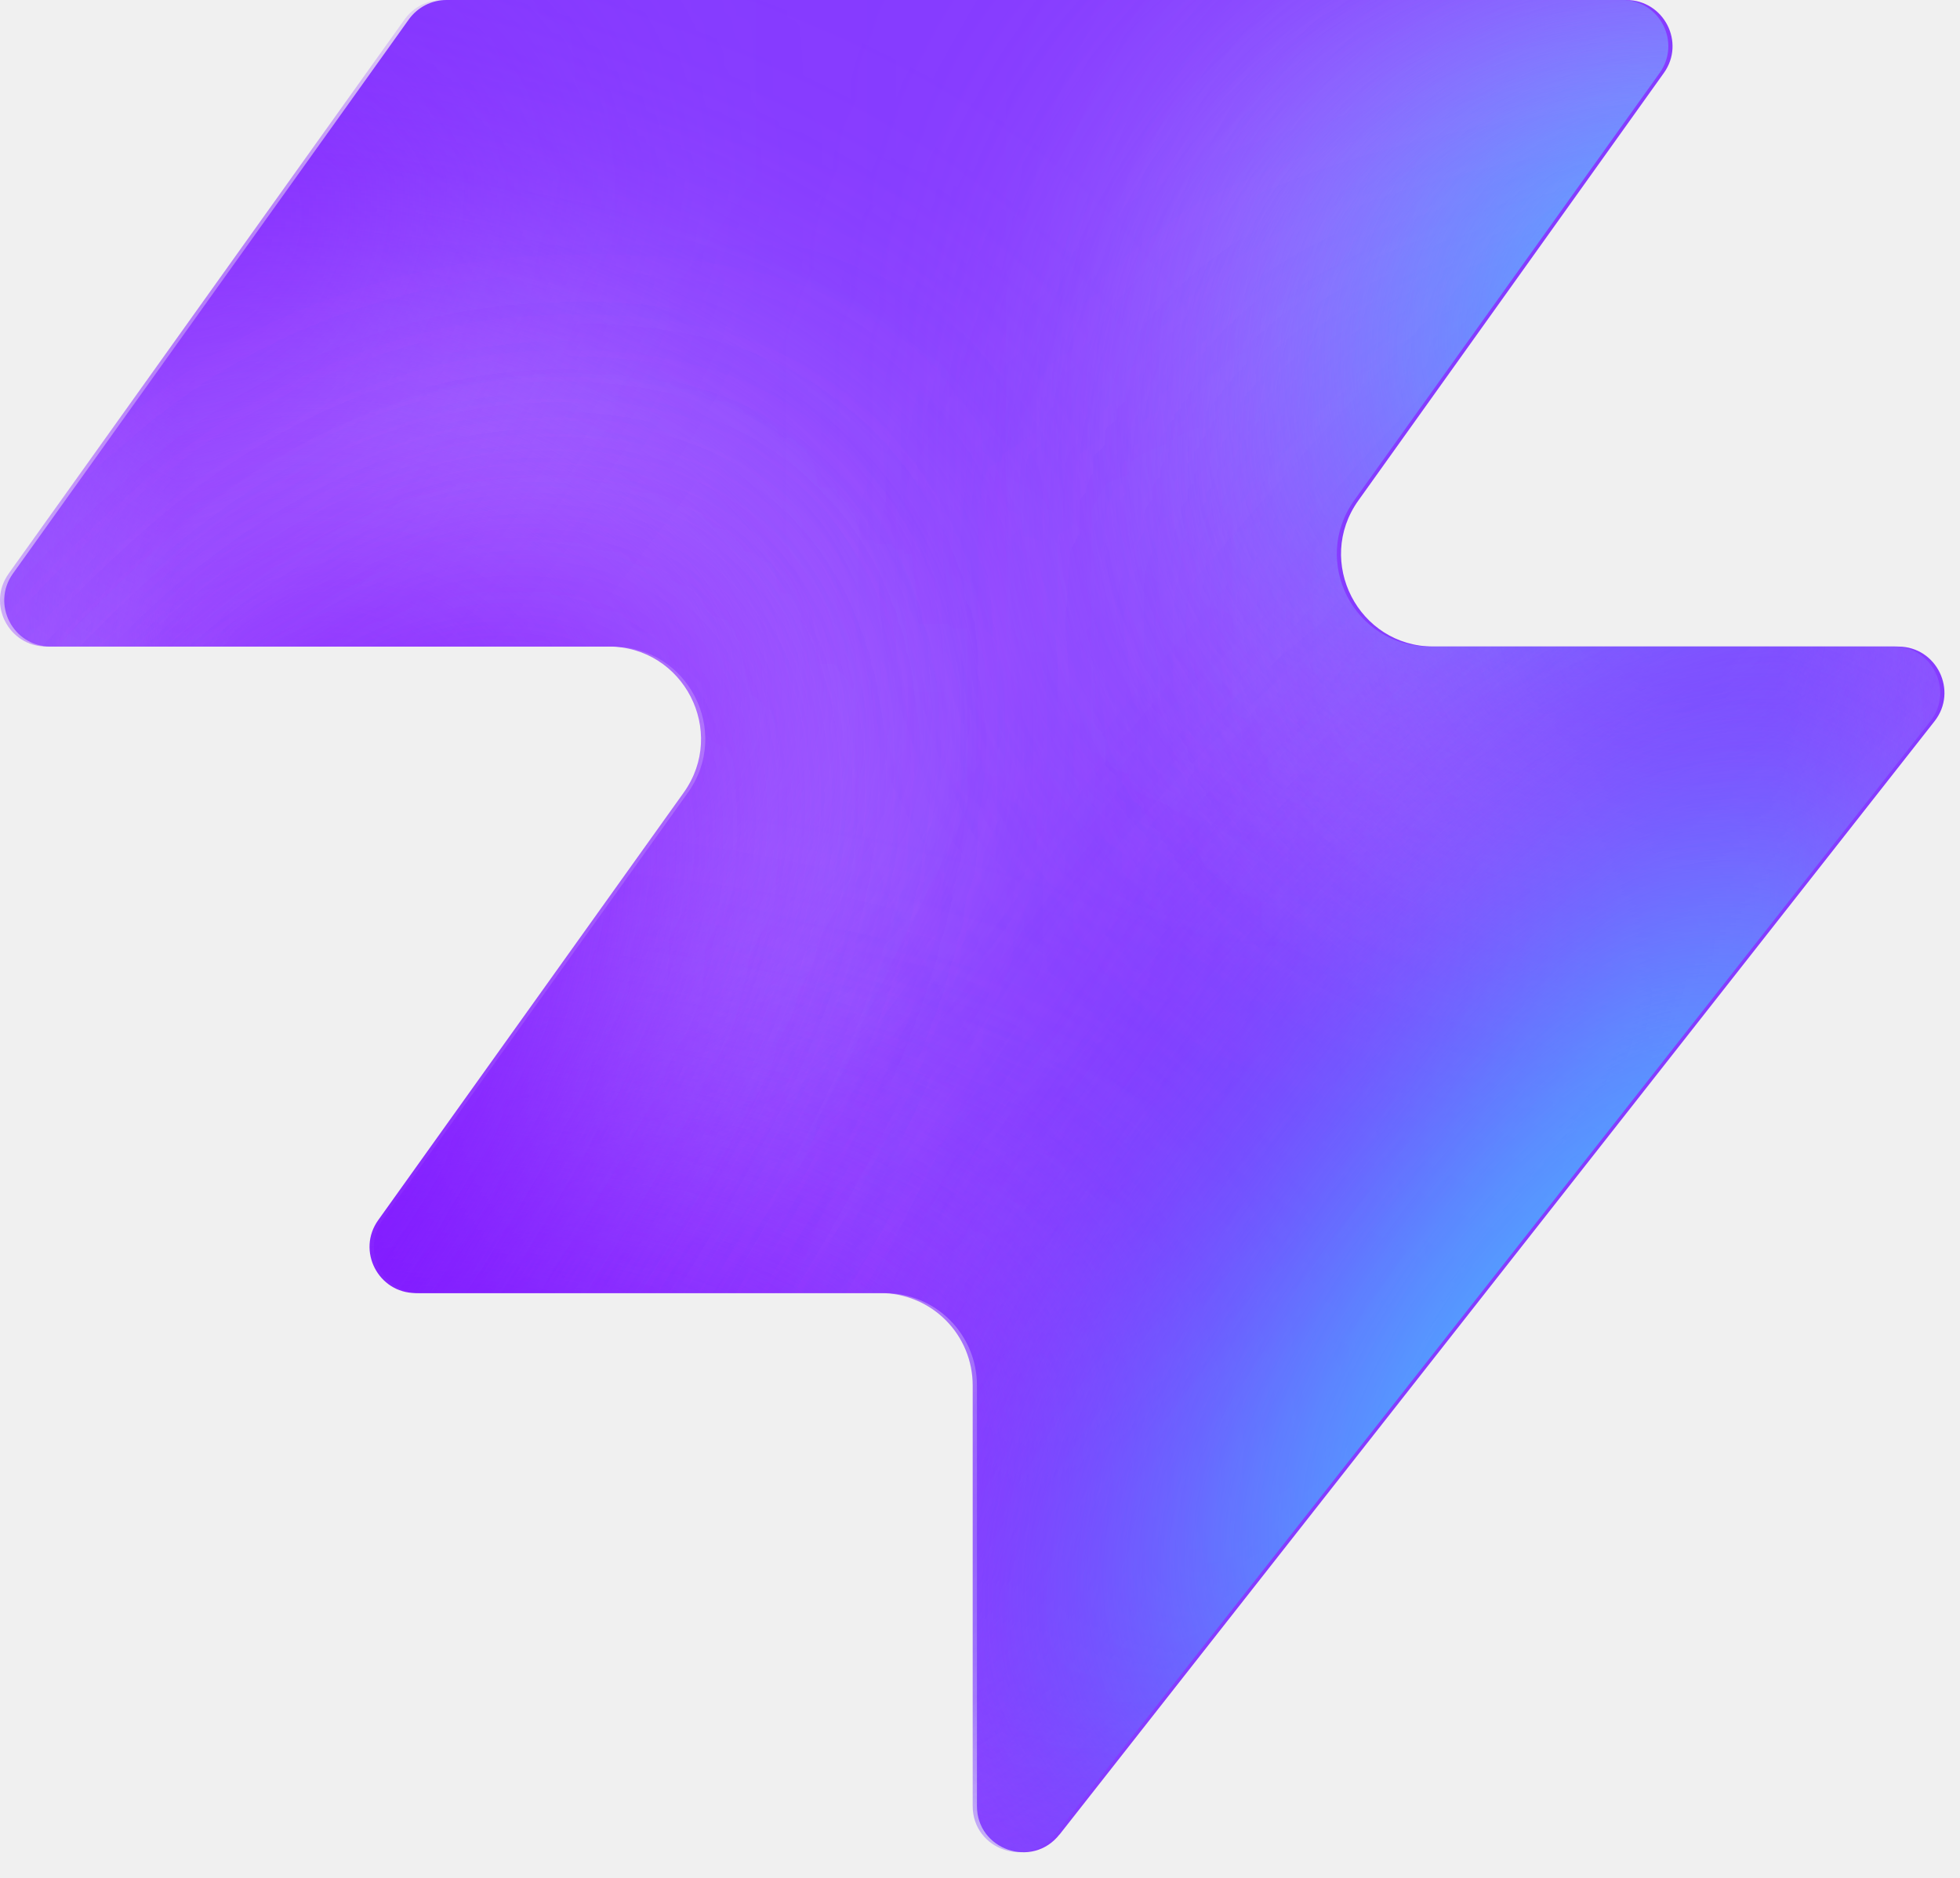
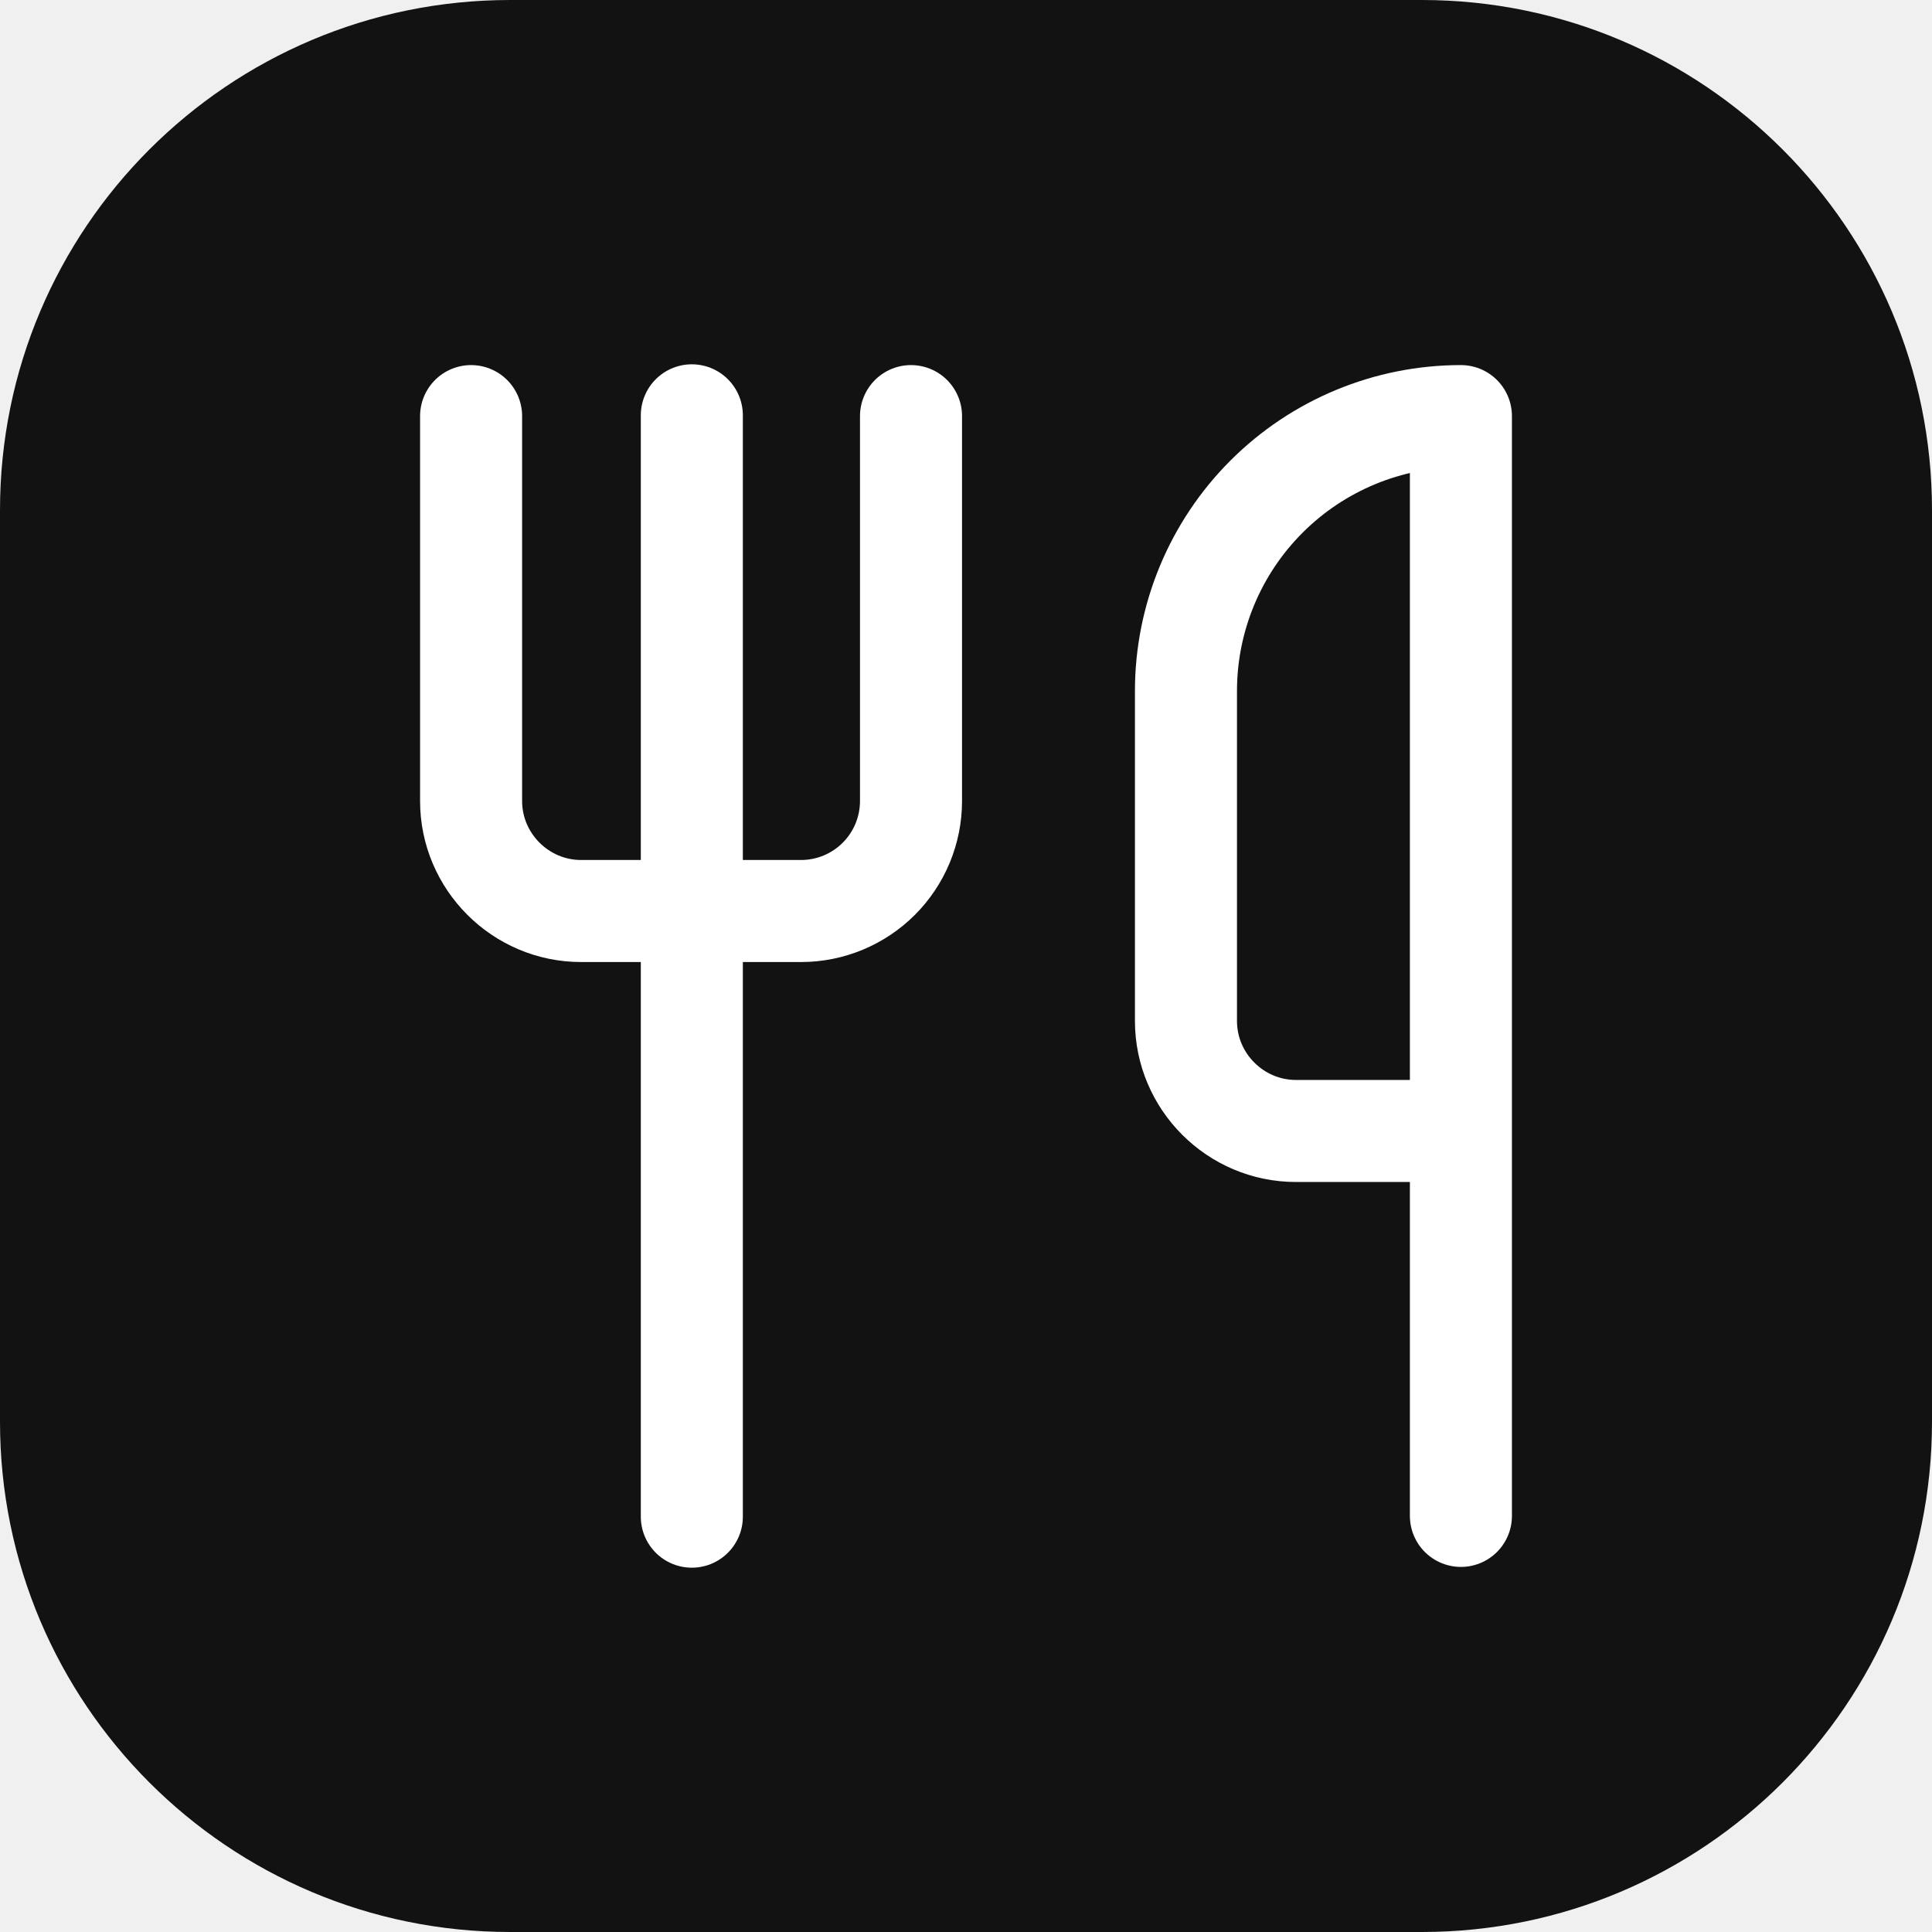
- <svg xmlns="http://www.w3.org/2000/svg" width="48" height="46" fill="none" viewBox="0 0 48 46">
-   <path fill="#863bff" d="M25.946 44.938c-.664.845-2.021.375-2.021-.698V33.937a2.26 2.26 0 0 0-2.262-2.262H10.287c-.92 0-1.456-1.04-.92-1.788l7.48-10.471c1.07-1.497 0-3.578-1.842-3.578H1.237c-.92 0-1.456-1.04-.92-1.788L10.013.474c.214-.297.556-.474.92-.474h28.894c.92 0 1.456 1.04.92 1.788l-7.48 10.471c-1.07 1.498 0 3.579 1.842 3.579h11.377c.943 0 1.473 1.088.89 1.83L25.947 44.94z" style="fill:#863bff;fill:color(display-p3 .525 .23 1);fill-opacity:1" />
-   <mask id="a" width="48" height="46" x="0" y="0" maskUnits="userSpaceOnUse" style="mask-type:alpha">
-     <path fill="#000" d="M25.842 44.938c-.664.844-2.021.375-2.021-.698V33.937a2.26 2.26 0 0 0-2.262-2.262H10.183c-.92 0-1.456-1.04-.92-1.788l7.48-10.471c1.07-1.498 0-3.579-1.842-3.579H1.133c-.92 0-1.456-1.04-.92-1.787L9.91.473c.214-.297.556-.474.92-.474h28.894c.92 0 1.456 1.04.92 1.788l-7.48 10.471c-1.07 1.498 0 3.578 1.842 3.578h11.377c.943 0 1.473 1.088.89 1.832L25.843 44.94z" style="fill:#000;fill-opacity:1" />
-   </mask>
-   <g mask="url(#a)">
-     <g filter="url(#b)">
-       <ellipse cx="5.508" cy="14.704" fill="#ede6ff" rx="5.508" ry="14.704" style="fill:#ede6ff;fill:color(display-p3 .927 .903 1);fill-opacity:1" transform="matrix(.00324 1 1 -.00324 -4.47 31.516)" />
-     </g>
-     <g filter="url(#c)">
-       <ellipse cx="10.399" cy="29.851" fill="#ede6ff" rx="10.399" ry="29.851" style="fill:#ede6ff;fill:color(display-p3 .927 .903 1);fill-opacity:1" transform="matrix(.00324 1 1 -.00324 -39.328 7.883)" />
-     </g>
-     <g filter="url(#d)">
-       <ellipse cx="5.508" cy="30.487" fill="#7e14ff" rx="5.508" ry="30.487" style="fill:#7e14ff;fill:color(display-p3 .492 .077 1);fill-opacity:1" transform="rotate(89.814 -25.913 -14.639)scale(1 -1)" />
-     </g>
-     <g filter="url(#e)">
-       <ellipse cx="5.508" cy="30.599" fill="#7e14ff" rx="5.508" ry="30.599" style="fill:#7e14ff;fill:color(display-p3 .492 .077 1);fill-opacity:1" transform="rotate(89.814 -32.644 -3.334)scale(1 -1)" />
-     </g>
-     <g filter="url(#f)">
-       <ellipse cx="5.508" cy="30.599" fill="#7e14ff" rx="5.508" ry="30.599" style="fill:#7e14ff;fill:color(display-p3 .492 .077 1);fill-opacity:1" transform="matrix(.00324 1 1 -.00324 -34.34 30.47)" />
-     </g>
-     <g filter="url(#g)">
-       <ellipse cx="14.072" cy="22.078" fill="#ede6ff" rx="14.072" ry="22.078" style="fill:#ede6ff;fill:color(display-p3 .927 .903 1);fill-opacity:1" transform="rotate(93.35 24.506 48.493)scale(-1 1)" />
-     </g>
-     <g filter="url(#h)">
-       <ellipse cx="3.47" cy="21.501" fill="#7e14ff" rx="3.47" ry="21.501" style="fill:#7e14ff;fill:color(display-p3 .492 .077 1);fill-opacity:1" transform="rotate(89.009 28.708 47.59)scale(-1 1)" />
-     </g>
-     <g filter="url(#i)">
-       <ellipse cx="3.47" cy="21.501" fill="#7e14ff" rx="3.47" ry="21.501" style="fill:#7e14ff;fill:color(display-p3 .492 .077 1);fill-opacity:1" transform="rotate(89.009 28.708 47.59)scale(-1 1)" />
-     </g>
-     <g filter="url(#j)">
-       <ellipse cx=".387" cy="8.972" fill="#7e14ff" rx="4.407" ry="29.108" style="fill:#7e14ff;fill:color(display-p3 .492 .077 1);fill-opacity:1" transform="rotate(39.51 .387 8.972)" />
-     </g>
-     <g filter="url(#k)">
-       <ellipse cx="47.523" cy="-6.092" fill="#7e14ff" rx="4.407" ry="29.108" style="fill:#7e14ff;fill:color(display-p3 .492 .077 1);fill-opacity:1" transform="rotate(37.892 47.523 -6.092)" />
-     </g>
-     <g filter="url(#l)">
-       <ellipse cx="41.412" cy="6.333" fill="#47bfff" rx="5.971" ry="9.665" style="fill:#47bfff;fill:color(display-p3 .28 .748 1);fill-opacity:1" transform="rotate(37.892 41.412 6.333)" />
-     </g>
-     <g filter="url(#m)">
-       <ellipse cx="-1.879" cy="38.332" fill="#7e14ff" rx="4.407" ry="29.108" style="fill:#7e14ff;fill:color(display-p3 .492 .077 1);fill-opacity:1" transform="rotate(37.892 -1.88 38.332)" />
-     </g>
-     <g filter="url(#n)">
-       <ellipse cx="-1.879" cy="38.332" fill="#7e14ff" rx="4.407" ry="29.108" style="fill:#7e14ff;fill:color(display-p3 .492 .077 1);fill-opacity:1" transform="rotate(37.892 -1.88 38.332)" />
-     </g>
-     <g filter="url(#o)">
-       <ellipse cx="35.651" cy="29.907" fill="#7e14ff" rx="4.407" ry="29.108" style="fill:#7e14ff;fill:color(display-p3 .492 .077 1);fill-opacity:1" transform="rotate(37.892 35.651 29.907)" />
-     </g>
-     <g filter="url(#p)">
-       <ellipse cx="38.418" cy="32.4" fill="#47bfff" rx="5.971" ry="15.297" style="fill:#47bfff;fill:color(display-p3 .28 .748 1);fill-opacity:1" transform="rotate(37.892 38.418 32.4)" />
-     </g>
-   </g>
-   <defs>
-     <filter id="b" width="60.045" height="41.654" x="-19.77" y="16.149" color-interpolation-filters="sRGB" filterUnits="userSpaceOnUse">
-       <feFlood flood-opacity="0" result="BackgroundImageFix" />
-       <feBlend in="SourceGraphic" in2="BackgroundImageFix" result="shape" />
-       <feGaussianBlur result="effect1_foregroundBlur_2002_17158" stdDeviation="7.659" />
-     </filter>
-     <filter id="c" width="90.34" height="51.437" x="-54.613" y="-7.533" color-interpolation-filters="sRGB" filterUnits="userSpaceOnUse">
-       <feFlood flood-opacity="0" result="BackgroundImageFix" />
-       <feBlend in="SourceGraphic" in2="BackgroundImageFix" result="shape" />
-       <feGaussianBlur result="effect1_foregroundBlur_2002_17158" stdDeviation="7.659" />
-     </filter>
-     <filter id="d" width="79.355" height="29.4" x="-49.64" y="2.03" color-interpolation-filters="sRGB" filterUnits="userSpaceOnUse">
-       <feFlood flood-opacity="0" result="BackgroundImageFix" />
-       <feBlend in="SourceGraphic" in2="BackgroundImageFix" result="shape" />
-       <feGaussianBlur result="effect1_foregroundBlur_2002_17158" stdDeviation="4.596" />
-     </filter>
-     <filter id="e" width="79.579" height="29.4" x="-45.045" y="20.029" color-interpolation-filters="sRGB" filterUnits="userSpaceOnUse">
-       <feFlood flood-opacity="0" result="BackgroundImageFix" />
-       <feBlend in="SourceGraphic" in2="BackgroundImageFix" result="shape" />
-       <feGaussianBlur result="effect1_foregroundBlur_2002_17158" stdDeviation="4.596" />
-     </filter>
-     <filter id="f" width="79.579" height="29.4" x="-43.513" y="21.178" color-interpolation-filters="sRGB" filterUnits="userSpaceOnUse">
-       <feFlood flood-opacity="0" result="BackgroundImageFix" />
-       <feBlend in="SourceGraphic" in2="BackgroundImageFix" result="shape" />
-       <feGaussianBlur result="effect1_foregroundBlur_2002_17158" stdDeviation="4.596" />
-     </filter>
-     <filter id="g" width="74.749" height="58.852" x="15.756" y="-17.901" color-interpolation-filters="sRGB" filterUnits="userSpaceOnUse">
-       <feFlood flood-opacity="0" result="BackgroundImageFix" />
-       <feBlend in="SourceGraphic" in2="BackgroundImageFix" result="shape" />
-       <feGaussianBlur result="effect1_foregroundBlur_2002_17158" stdDeviation="7.659" />
-     </filter>
-     <filter id="h" width="61.377" height="25.362" x="23.548" y="2.284" color-interpolation-filters="sRGB" filterUnits="userSpaceOnUse">
-       <feFlood flood-opacity="0" result="BackgroundImageFix" />
-       <feBlend in="SourceGraphic" in2="BackgroundImageFix" result="shape" />
-       <feGaussianBlur result="effect1_foregroundBlur_2002_17158" stdDeviation="4.596" />
-     </filter>
-     <filter id="i" width="61.377" height="25.362" x="23.548" y="2.284" color-interpolation-filters="sRGB" filterUnits="userSpaceOnUse">
-       <feFlood flood-opacity="0" result="BackgroundImageFix" />
-       <feBlend in="SourceGraphic" in2="BackgroundImageFix" result="shape" />
-       <feGaussianBlur result="effect1_foregroundBlur_2002_17158" stdDeviation="4.596" />
-     </filter>
-     <filter id="j" width="56.045" height="63.649" x="-27.636" y="-22.853" color-interpolation-filters="sRGB" filterUnits="userSpaceOnUse">
-       <feFlood flood-opacity="0" result="BackgroundImageFix" />
-       <feBlend in="SourceGraphic" in2="BackgroundImageFix" result="shape" />
-       <feGaussianBlur result="effect1_foregroundBlur_2002_17158" stdDeviation="4.596" />
-     </filter>
-     <filter id="k" width="54.814" height="64.646" x="20.116" y="-38.415" color-interpolation-filters="sRGB" filterUnits="userSpaceOnUse">
-       <feFlood flood-opacity="0" result="BackgroundImageFix" />
-       <feBlend in="SourceGraphic" in2="BackgroundImageFix" result="shape" />
-       <feGaussianBlur result="effect1_foregroundBlur_2002_17158" stdDeviation="4.596" />
-     </filter>
-     <filter id="l" width="33.541" height="35.313" x="24.641" y="-11.323" color-interpolation-filters="sRGB" filterUnits="userSpaceOnUse">
-       <feFlood flood-opacity="0" result="BackgroundImageFix" />
-       <feBlend in="SourceGraphic" in2="BackgroundImageFix" result="shape" />
-       <feGaussianBlur result="effect1_foregroundBlur_2002_17158" stdDeviation="4.596" />
-     </filter>
-     <filter id="m" width="54.814" height="64.646" x="-29.286" y="6.009" color-interpolation-filters="sRGB" filterUnits="userSpaceOnUse">
-       <feFlood flood-opacity="0" result="BackgroundImageFix" />
-       <feBlend in="SourceGraphic" in2="BackgroundImageFix" result="shape" />
-       <feGaussianBlur result="effect1_foregroundBlur_2002_17158" stdDeviation="4.596" />
-     </filter>
-     <filter id="n" width="54.814" height="64.646" x="-29.286" y="6.009" color-interpolation-filters="sRGB" filterUnits="userSpaceOnUse">
-       <feFlood flood-opacity="0" result="BackgroundImageFix" />
-       <feBlend in="SourceGraphic" in2="BackgroundImageFix" result="shape" />
-       <feGaussianBlur result="effect1_foregroundBlur_2002_17158" stdDeviation="4.596" />
-     </filter>
-     <filter id="o" width="54.814" height="64.646" x="8.244" y="-2.416" color-interpolation-filters="sRGB" filterUnits="userSpaceOnUse">
-       <feFlood flood-opacity="0" result="BackgroundImageFix" />
-       <feBlend in="SourceGraphic" in2="BackgroundImageFix" result="shape" />
-       <feGaussianBlur result="effect1_foregroundBlur_2002_17158" stdDeviation="4.596" />
-     </filter>
-     <filter id="p" width="39.409" height="43.623" x="18.713" y="10.588" color-interpolation-filters="sRGB" filterUnits="userSpaceOnUse">
-       <feFlood flood-opacity="0" result="BackgroundImageFix" />
-       <feBlend in="SourceGraphic" in2="BackgroundImageFix" result="shape" />
-       <feGaussianBlur result="effect1_foregroundBlur_2002_17158" stdDeviation="4.596" />
-     </filter>
-   </defs>
+ <svg xmlns="http://www.w3.org/2000/svg" width="568" height="568" viewBox="0 0 568 568" fill="none">
+   <rect width="568" height="568" rx="150" fill="#121212" />
+   <path d="M138.5 122.334V235.501C138.5 253.284 153.05 267.834 170.833 267.834H235.5C244.075 267.834 252.299 264.427 258.363 258.364C264.427 252.3 267.833 244.076 267.833 235.501V122.334" stroke="white" stroke-width="30" stroke-linecap="round" stroke-linejoin="round" />
+   <path d="M203.395 122.105V445.894" stroke="white" stroke-width="30" stroke-linecap="round" stroke-linejoin="round" />
+   <path d="M429.501 332.501V122.334C408.063 122.334 387.503 130.85 372.344 146.01C357.184 161.169 348.668 181.729 348.668 203.167V300.167C348.668 317.951 363.218 332.501 381.001 332.501H429.501ZM429.501 332.501V445.667" stroke="white" stroke-width="30" stroke-linecap="round" stroke-linejoin="round" />
</svg>
